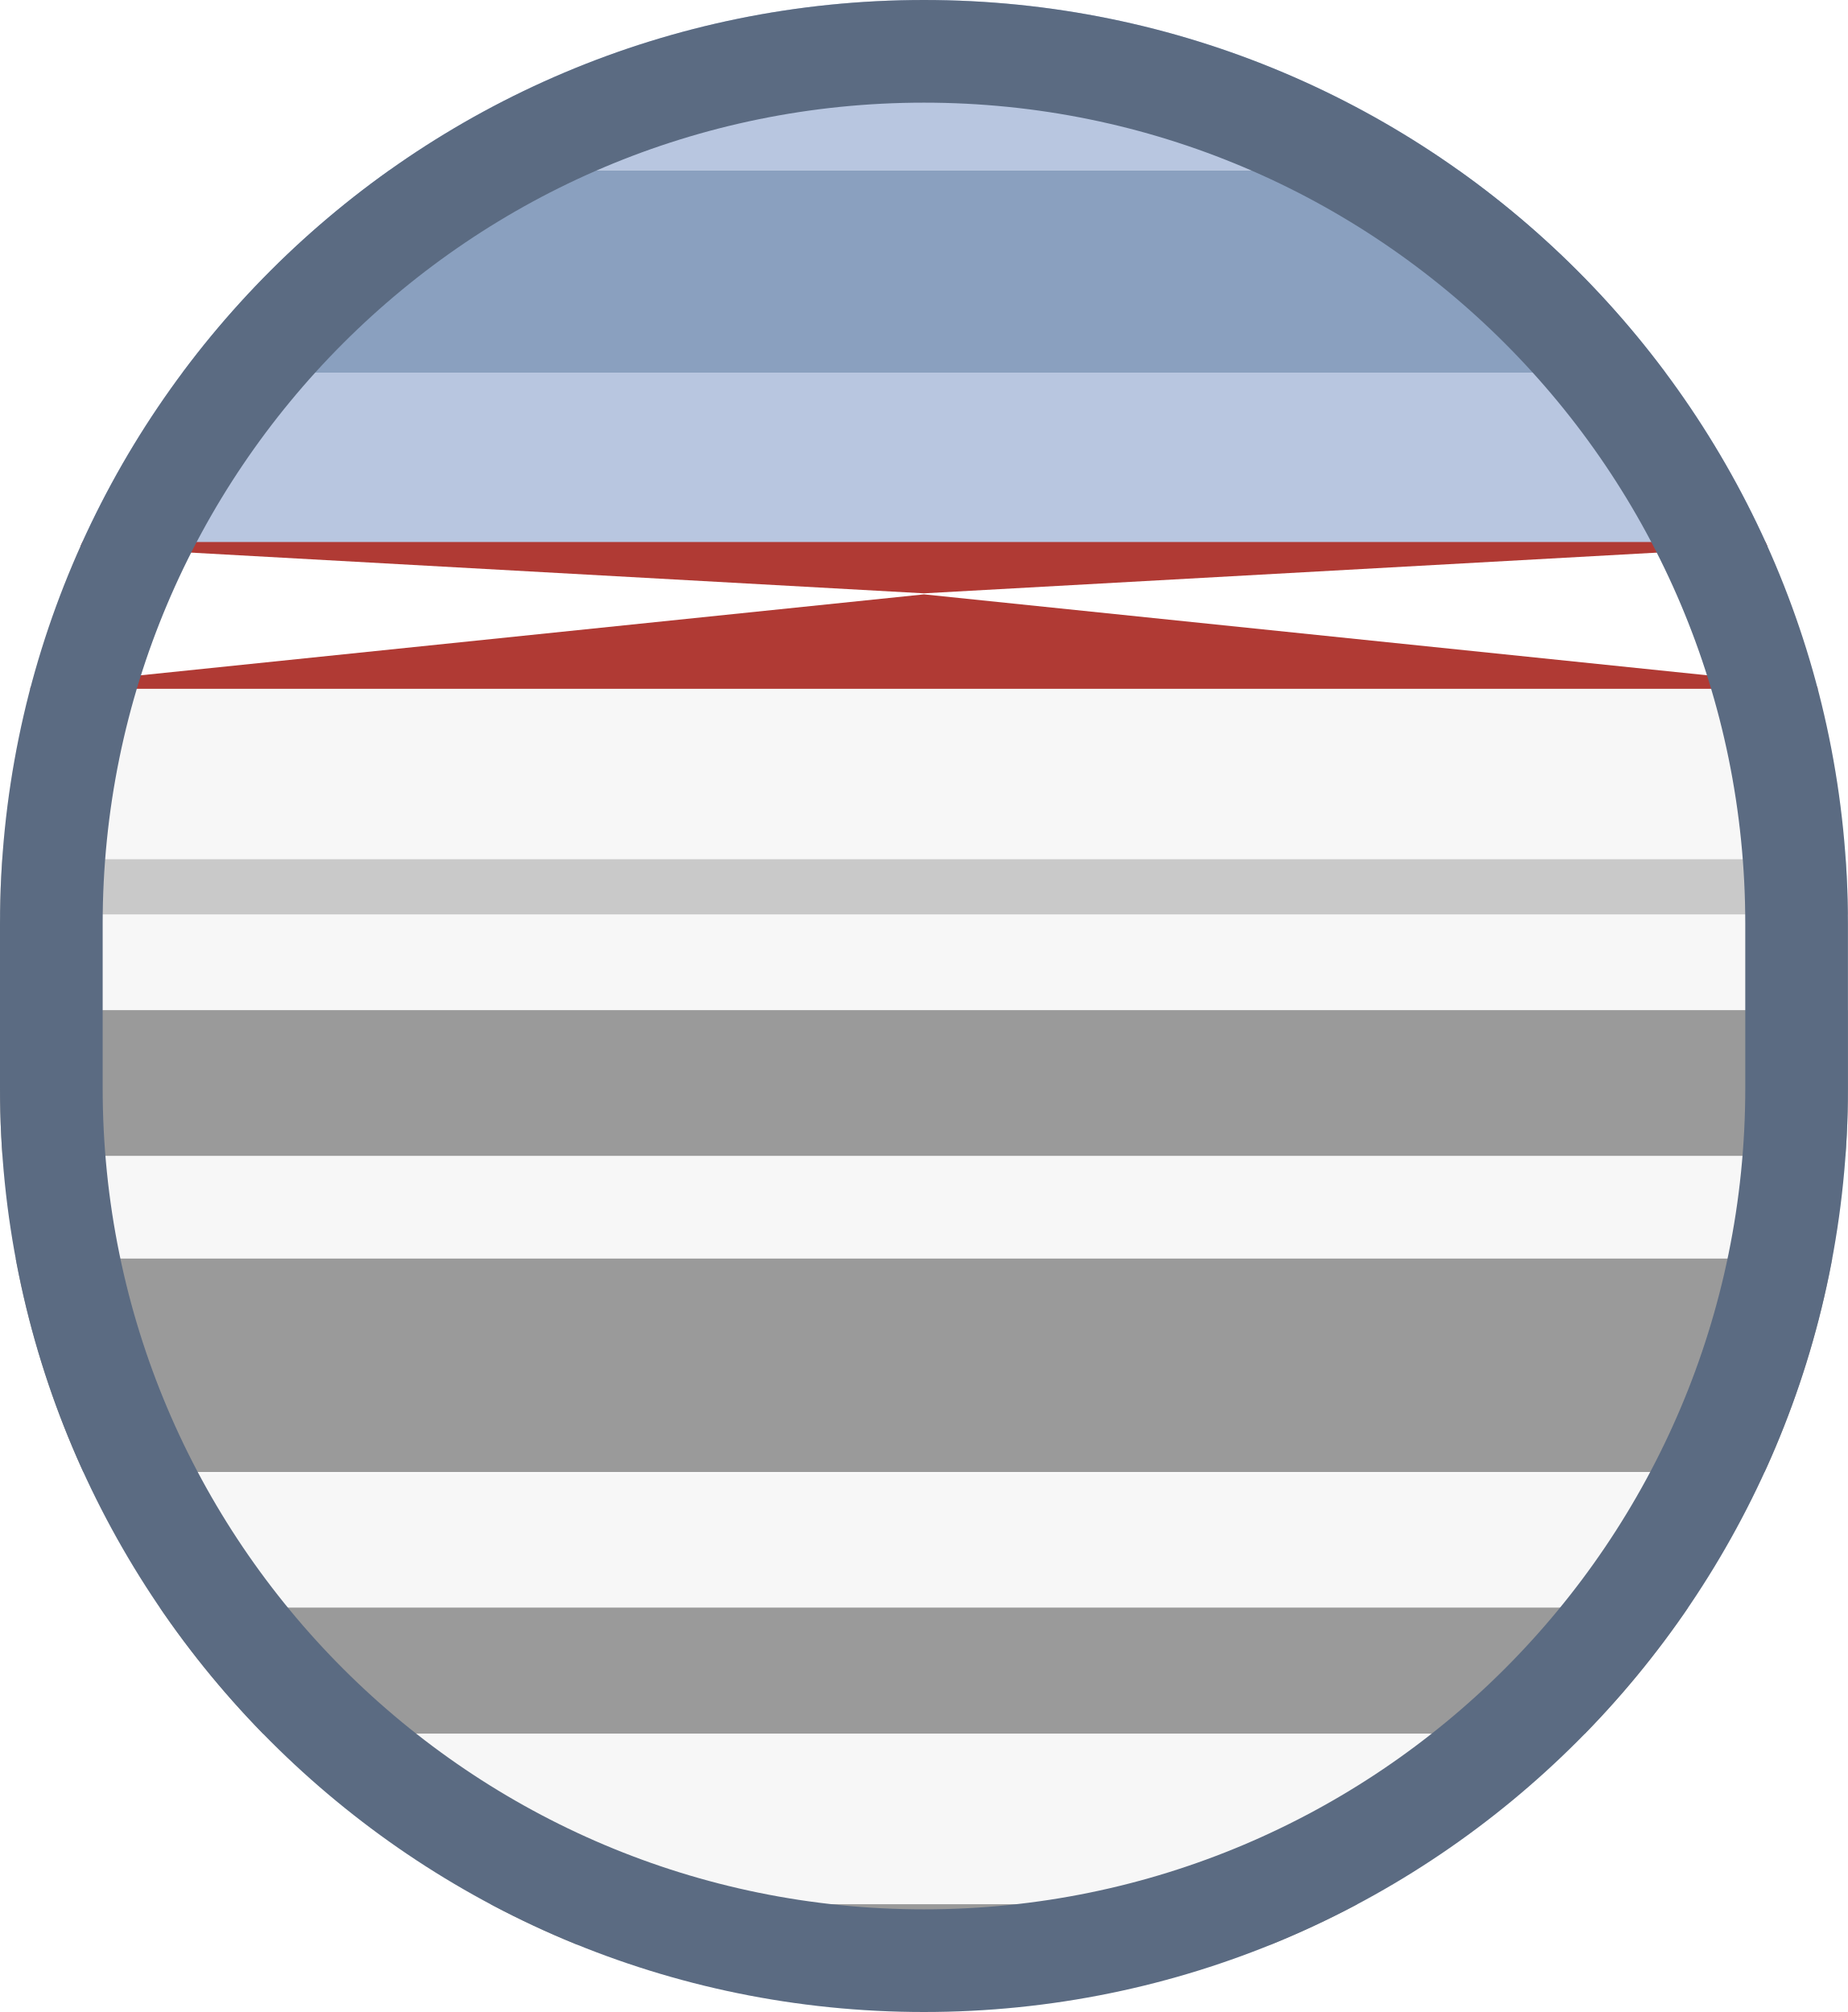
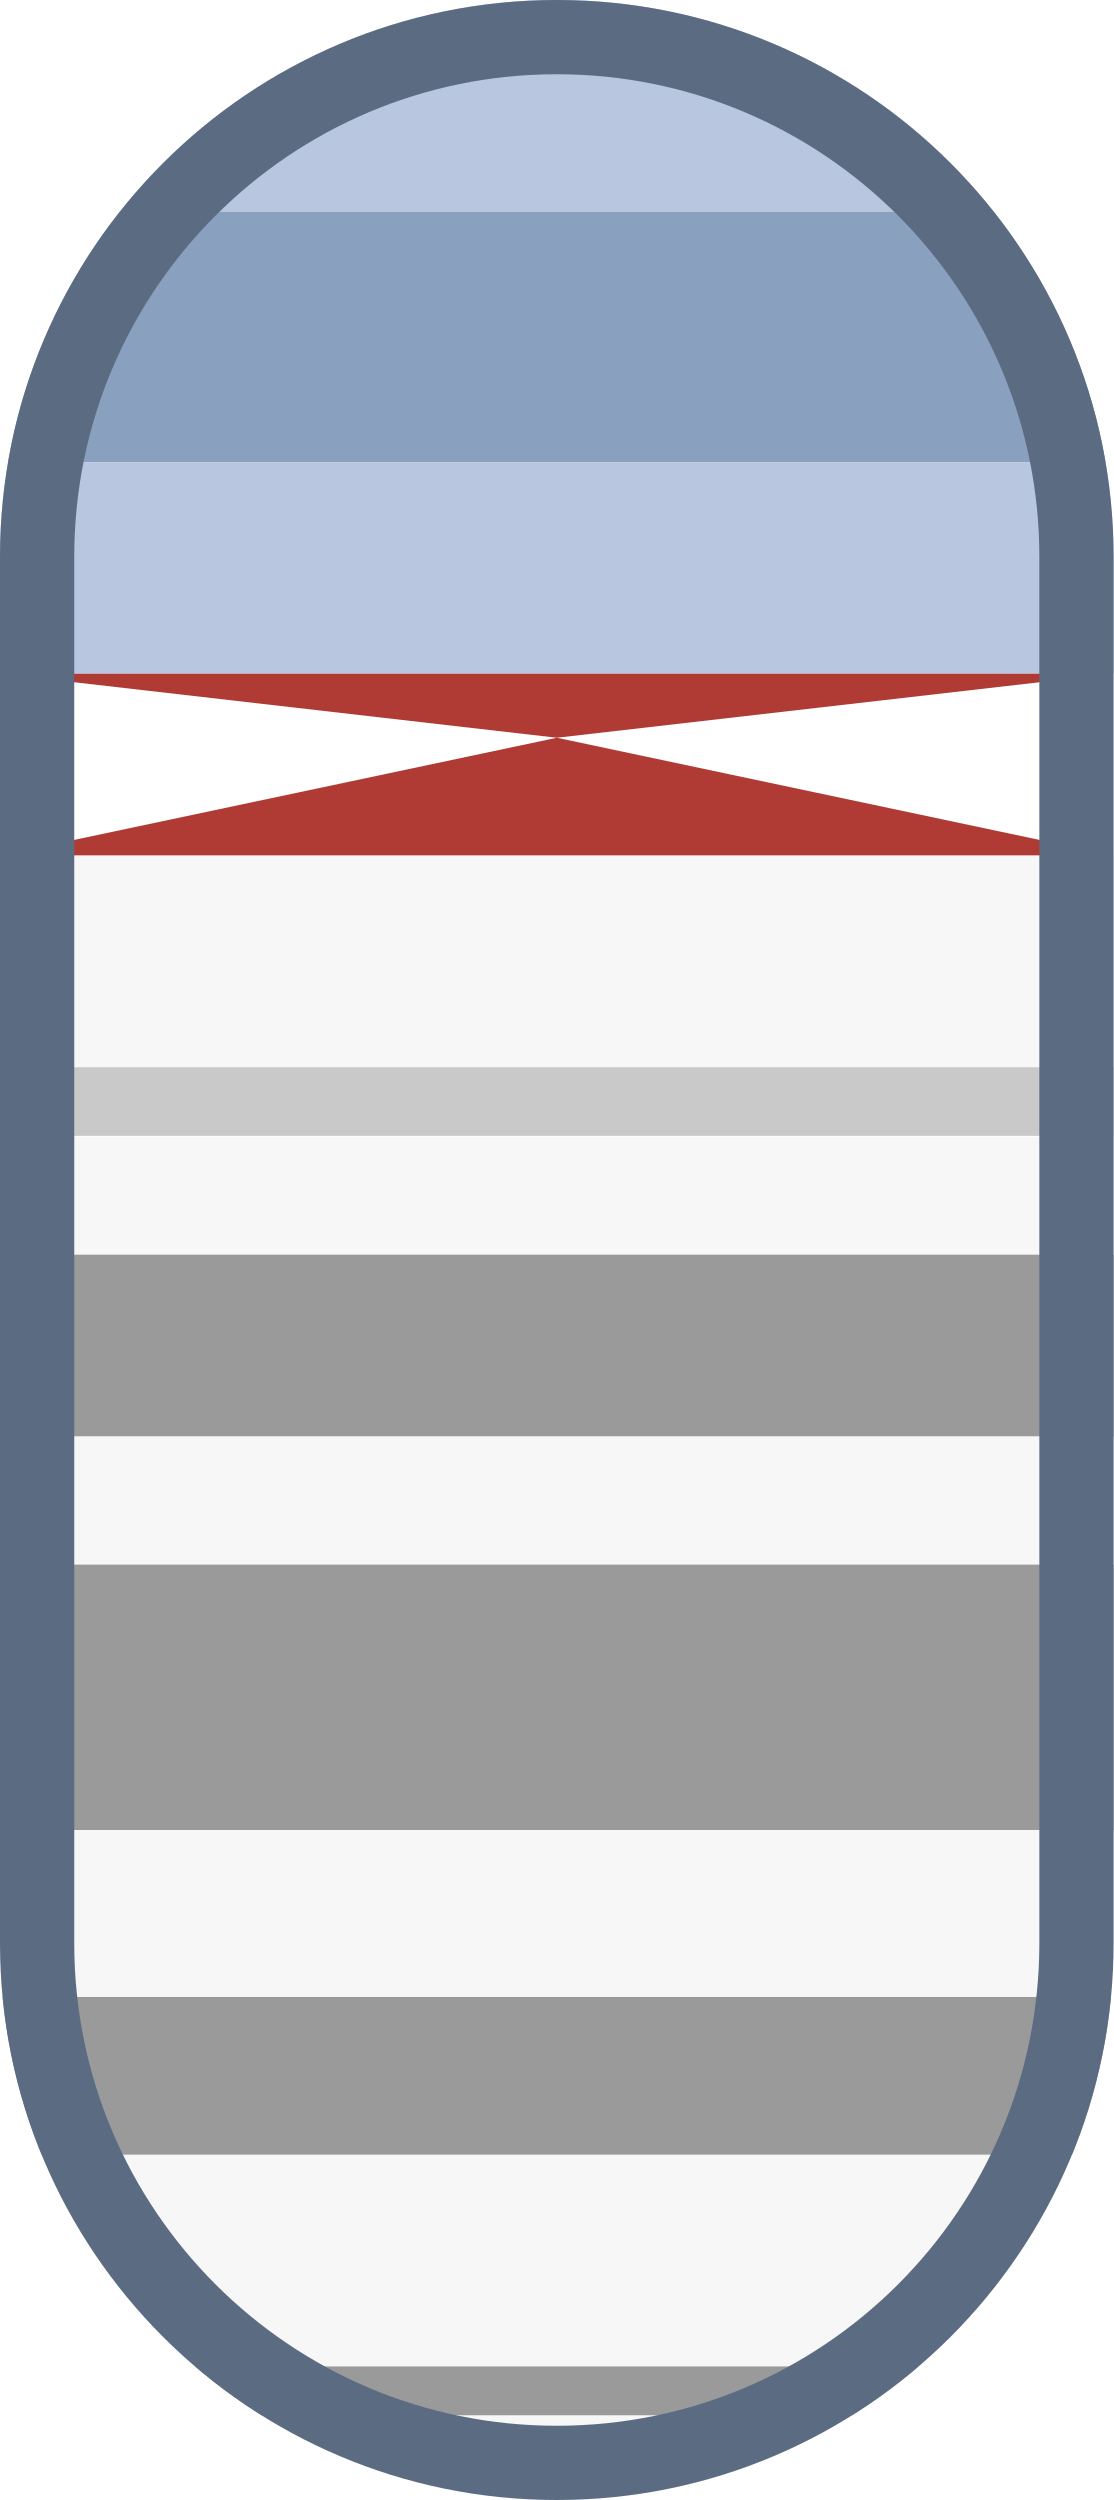
- <svg xmlns="http://www.w3.org/2000/svg" width="18" height="19.6" viewBox="0 0 18 19.6" role="img" aria-label="Chromosome 22 ideogram">
+ <svg xmlns="http://www.w3.org/2000/svg" width="12" height="26.94" viewBox="0 0 12 26.94" role="img" aria-label="Chromosome 22 ideogram">
  <defs>
    <clipPath id="chr22-body">
-       <rect width="18" height="19.6" rx="9" ry="9" />
+       <rect width="12" height="26.94" rx="6" ry="6" />
    </clipPath>
  </defs>
  <g clip-path="url(#chr22-body)">
-     <rect y="0" width="18" height="1.66" fill="#b8c6e0" />
-     <rect y="1.66" width="18" height="1.97" fill="#8aa0bf" />
-     <rect y="3.63" width="18" height="1.66" fill="#b8c6e0" />
-     <path d="M0,5.28 H18 L9,5.78 Z" fill="#b03a34" />
-     <path d="M9,5.79 L18,6.72 H0 Z" fill="#b03a34" />
-     <rect y="6.71" width="18" height="1.66" fill="#f7f7f7" />
-     <rect y="8.37" width="18" height="0.54" fill="#c9c9c9" />
-     <rect y="8.91" width="18" height="0.93" fill="#f7f7f7" />
-     <rect y="9.84" width="18" height="1.43" fill="#9a9a9a" />
-     <rect y="11.26" width="18" height="1" fill="#f7f7f7" />
-     <rect y="12.26" width="18" height="2.08" fill="#9a9a9a" />
-     <rect y="14.35" width="18" height="1.31" fill="#f7f7f7" />
-     <rect y="15.66" width="18" height="1.23" fill="#9a9a9a" />
-     <rect y="16.89" width="18" height="1.66" fill="#f7f7f7" />
-     <rect y="18.55" width="18" height="0.4" fill="#9a9a9a" />
-     <rect y="18.94" width="18" height="0.66" fill="#f7f7f7" />
+     <rect y="0" width="12" height="2.28" fill="#b8c6e0" />
+     <rect y="2.28" width="12" height="2.7" fill="#8aa0bf" />
+     <rect y="4.98" width="12" height="2.28" fill="#b8c6e0" />
+     <path d="M0,7.26 H12 L6,7.95 Z" fill="#b03a34" />
+     <path d="M6,7.95 L12,9.22 H0 Z" fill="#b03a34" />
+     <rect y="9.22" width="12" height="2.28" fill="#f7f7f7" />
+     <rect y="11.5" width="12" height="0.74" fill="#c9c9c9" />
+     <rect y="12.25" width="12" height="1.27" fill="#f7f7f7" />
+     <rect y="13.52" width="12" height="1.96" fill="#9a9a9a" />
+     <rect y="15.48" width="12" height="1.38" fill="#f7f7f7" />
+     <rect y="16.86" width="12" height="2.86" fill="#9a9a9a" />
+     <rect y="19.72" width="12" height="1.8" fill="#f7f7f7" />
+     <rect y="21.52" width="12" height="1.7" fill="#9a9a9a" />
+     <rect y="23.22" width="12" height="2.28" fill="#f7f7f7" />
+     <rect y="25.5" width="12" height="0.53" fill="#9a9a9a" />
+     <rect y="26.03" width="12" height="0.91" fill="#f7f7f7" />
  </g>
-   <rect x="0.5" y="0.5" width="17" height="18.6" rx="8.5" ry="8.5" fill="none" stroke="#5b6b82" stroke-width="1" />
+   <rect x="0.4" y="0.4" width="11.2" height="26.14" rx="5.6" ry="5.6" fill="none" stroke="#5b6b82" stroke-width="0.8" />
</svg>
